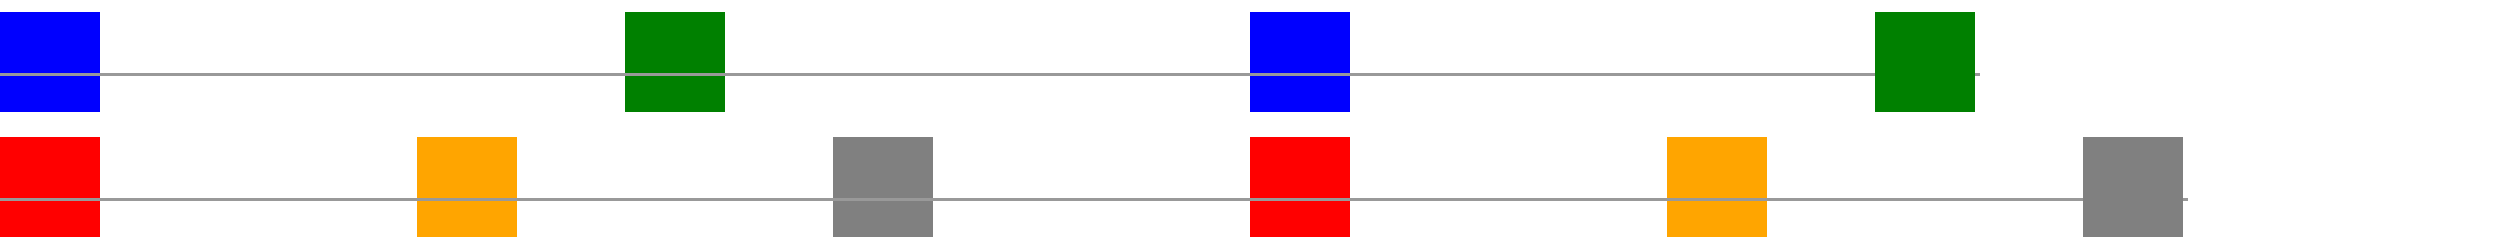
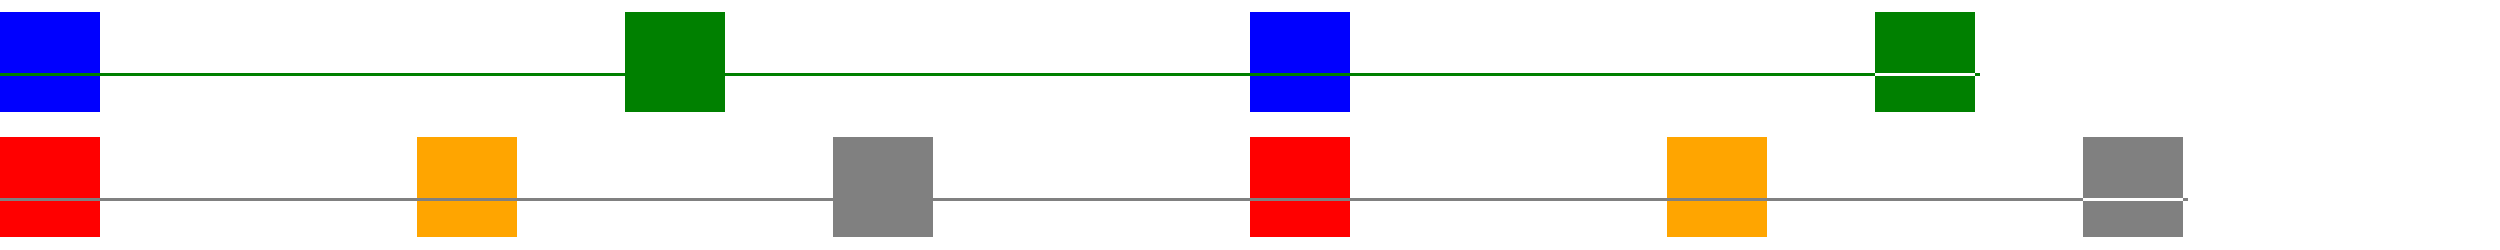
<svg xmlns="http://www.w3.org/2000/svg" width="600pt" height="60pt" viewBox="0 0 600 60" version="1.1" shape-rendering="crispEdges">
-   <g id="surface17">
-     <path style=" stroke:none;fill-rule:nonzero;fill:rgb(60%,60%,60%);fill-opacity:1;" d="M 25.199 17.449 L -14232 17.449 L -14232 18.348 L 25.199 18.348 Z M 25.199 17.449 " />
-     <path style=" stroke:none;fill-rule:nonzero;fill:rgb(0%,0%,100%);fill-opacity:1;" d="M 0 3 L 24 3 L 24 27 L 0 27 Z M 0 3 " />
-     <path style=" stroke:none;fill-rule:nonzero;fill:rgb(60%,60%,60%);fill-opacity:1;" d="M 175.199 17.449 L -14082 17.449 L -14082 18.348 L 175.199 18.348 Z M 175.199 17.449 " />
-     <path style=" stroke:none;fill-rule:nonzero;fill:rgb(0%,50.196%,0%);fill-opacity:1;" d="M 150 3 L 174 3 L 174 27 L 150 27 Z M 150 3 " />
-     <path style=" stroke:none;fill-rule:nonzero;fill:rgb(60%,60%,60%);fill-opacity:1;" d="M 325.199 17.449 L -13932 17.449 L -13932 18.348 L 325.199 18.348 Z M 325.199 17.449 " />
-     <path style=" stroke:none;fill-rule:nonzero;fill:rgb(0%,0%,100%);fill-opacity:1;" d="M 300 3 L 324 3 L 324 27 L 300 27 Z M 300 3 " />
-     <path style=" stroke:none;fill-rule:nonzero;fill:rgb(60%,60%,60%);fill-opacity:1;" d="M 475.199 17.449 L -13782 17.449 L -13782 18.348 L 475.199 18.348 Z M 475.199 17.449 " />
-     <path style=" stroke:none;fill-rule:nonzero;fill:rgb(0%,50.196%,0%);fill-opacity:1;" d="M 450 3 L 474 3 L 474 27 L 450 27 Z M 450 3 " />
-     <path style=" stroke:none;fill-rule:nonzero;fill:rgb(60%,60%,60%);fill-opacity:1;" d="M 25.199 47.449 L -14282 47.449 L -14282 48.348 L 25.199 48.348 Z M 25.199 47.449 " />
-     <path style=" stroke:none;fill-rule:nonzero;fill:rgb(100%,0%,0%);fill-opacity:1;" d="M 0 33 L 24 33 L 24 57 L 0 57 Z M 0 33 " />
-     <path style=" stroke:none;fill-rule:nonzero;fill:rgb(60%,60%,60%);fill-opacity:1;" d="M 125.199 47.449 L -14182 47.449 L -14182 48.348 L 125.199 48.348 Z M 125.199 47.449 " />
-     <path style=" stroke:none;fill-rule:nonzero;fill:rgb(100%,64.706%,0%);fill-opacity:1;" d="M 100 33 L 124 33 L 124 57 L 100 57 Z M 100 33 " />
-     <path style=" stroke:none;fill-rule:nonzero;fill:rgb(60%,60%,60%);fill-opacity:1;" d="M 225.199 47.449 L -14082 47.449 L -14082 48.348 L 225.199 48.348 Z M 225.199 47.449 " />
-     <path style=" stroke:none;fill-rule:nonzero;fill:rgb(50.196%,50.196%,50.196%);fill-opacity:1;" d="M 200 33 L 224 33 L 224 57 L 200 57 Z M 200 33 " />
-     <path style=" stroke:none;fill-rule:nonzero;fill:rgb(60%,60%,60%);fill-opacity:1;" d="M 325.199 47.449 L -13982 47.449 L -13982 48.348 L 325.199 48.348 Z M 325.199 47.449 " />
-     <path style=" stroke:none;fill-rule:nonzero;fill:rgb(100%,0%,0%);fill-opacity:1;" d="M 300 33 L 324 33 L 324 57 L 300 57 Z M 300 33 " />
-     <path style=" stroke:none;fill-rule:nonzero;fill:rgb(60%,60%,60%);fill-opacity:1;" d="M 425.199 47.449 L -13882 47.449 L -13882 48.348 L 425.199 48.348 Z M 425.199 47.449 " />
-     <path style=" stroke:none;fill-rule:nonzero;fill:rgb(100%,64.706%,0%);fill-opacity:1;" d="M 400 33 L 424 33 L 424 57 L 400 57 Z M 400 33 " />
-     <path style=" stroke:none;fill-rule:nonzero;fill:rgb(60%,60%,60%);fill-opacity:1;" d="M 525.199 47.449 L -13782 47.449 L -13782 48.348 L 525.199 48.348 Z M 525.199 47.449 " />
-     <path style=" stroke:none;fill-rule:nonzero;fill:rgb(50.196%,50.196%,50.196%);fill-opacity:1;" d="M 500 33 L 524 33 L 524 57 L 500 57 Z M 500 33 " />
+   <g id="surface21">
+     <path style=" stroke:none;fill-rule:nonzero;fill:rgb(0%,0%,100%);fill-opacity:1;" d="M 0 3 L 24 3 L 24 27 L 0 27 Z M 25.199 17.449 L -14232 17.449 L -14232 18.348 L 25.199 18.348 Z M 25.199 17.449 " />
+     <path style=" stroke:none;fill-rule:nonzero;fill:rgb(0%,50.196%,0%);fill-opacity:1;" d="M 150 3 L 174 3 L 174 27 L 150 27 Z M 175.199 17.449 L -14082 17.449 L -14082 18.348 L 175.199 18.348 Z M 175.199 17.449 " />
+     <path style=" stroke:none;fill-rule:nonzero;fill:rgb(0%,0%,100%);fill-opacity:1;" d="M 300 3 L 324 3 L 324 27 L 300 27 Z M 325.199 17.449 L -13932 17.449 L -13932 18.348 L 325.199 18.348 Z M 325.199 17.449 " />
+     <path style=" stroke:none;fill-rule:nonzero;fill:rgb(0%,50.196%,0%);fill-opacity:1;" d="M 450 3 L 474 3 L 474 27 L 450 27 Z M 475.199 17.449 L -13782 17.449 L -13782 18.348 L 475.199 18.348 Z M 475.199 17.449 " />
+     <path style=" stroke:none;fill-rule:nonzero;fill:rgb(100%,0%,0%);fill-opacity:1;" d="M 0 33 L 24 33 L 24 57 L 0 57 Z M 25.199 47.449 L -14282 47.449 L -14282 48.348 L 25.199 48.348 Z M 25.199 47.449 " />
+     <path style=" stroke:none;fill-rule:nonzero;fill:rgb(100%,64.706%,0%);fill-opacity:1;" d="M 100 33 L 124 33 L 124 57 L 100 57 Z M 125.199 47.449 L -14182 47.449 L -14182 48.348 L 125.199 48.348 Z M 125.199 47.449 " />
+     <path style=" stroke:none;fill-rule:nonzero;fill:rgb(50.196%,50.196%,50.196%);fill-opacity:1;" d="M 200 33 L 224 33 L 224 57 L 200 57 Z M 225.199 47.449 L -14082 47.449 L -14082 48.348 L 225.199 48.348 Z M 225.199 47.449 " />
+     <path style=" stroke:none;fill-rule:nonzero;fill:rgb(100%,0%,0%);fill-opacity:1;" d="M 300 33 L 324 33 L 324 57 L 300 57 Z M 325.199 47.449 L -13982 47.449 L -13982 48.348 L 325.199 48.348 Z M 325.199 47.449 " />
+     <path style=" stroke:none;fill-rule:nonzero;fill:rgb(100%,64.706%,0%);fill-opacity:1;" d="M 400 33 L 424 33 L 424 57 L 400 57 Z M 425.199 47.449 L -13882 47.449 L -13882 48.348 L 425.199 48.348 Z M 425.199 47.449 " />
+     <path style=" stroke:none;fill-rule:nonzero;fill:rgb(50.196%,50.196%,50.196%);fill-opacity:1;" d="M 500 33 L 524 33 L 524 57 L 500 57 Z M 525.199 47.449 L -13782 47.449 L -13782 48.348 L 525.199 48.348 Z M 525.199 47.449 " />
  </g>
</svg>
